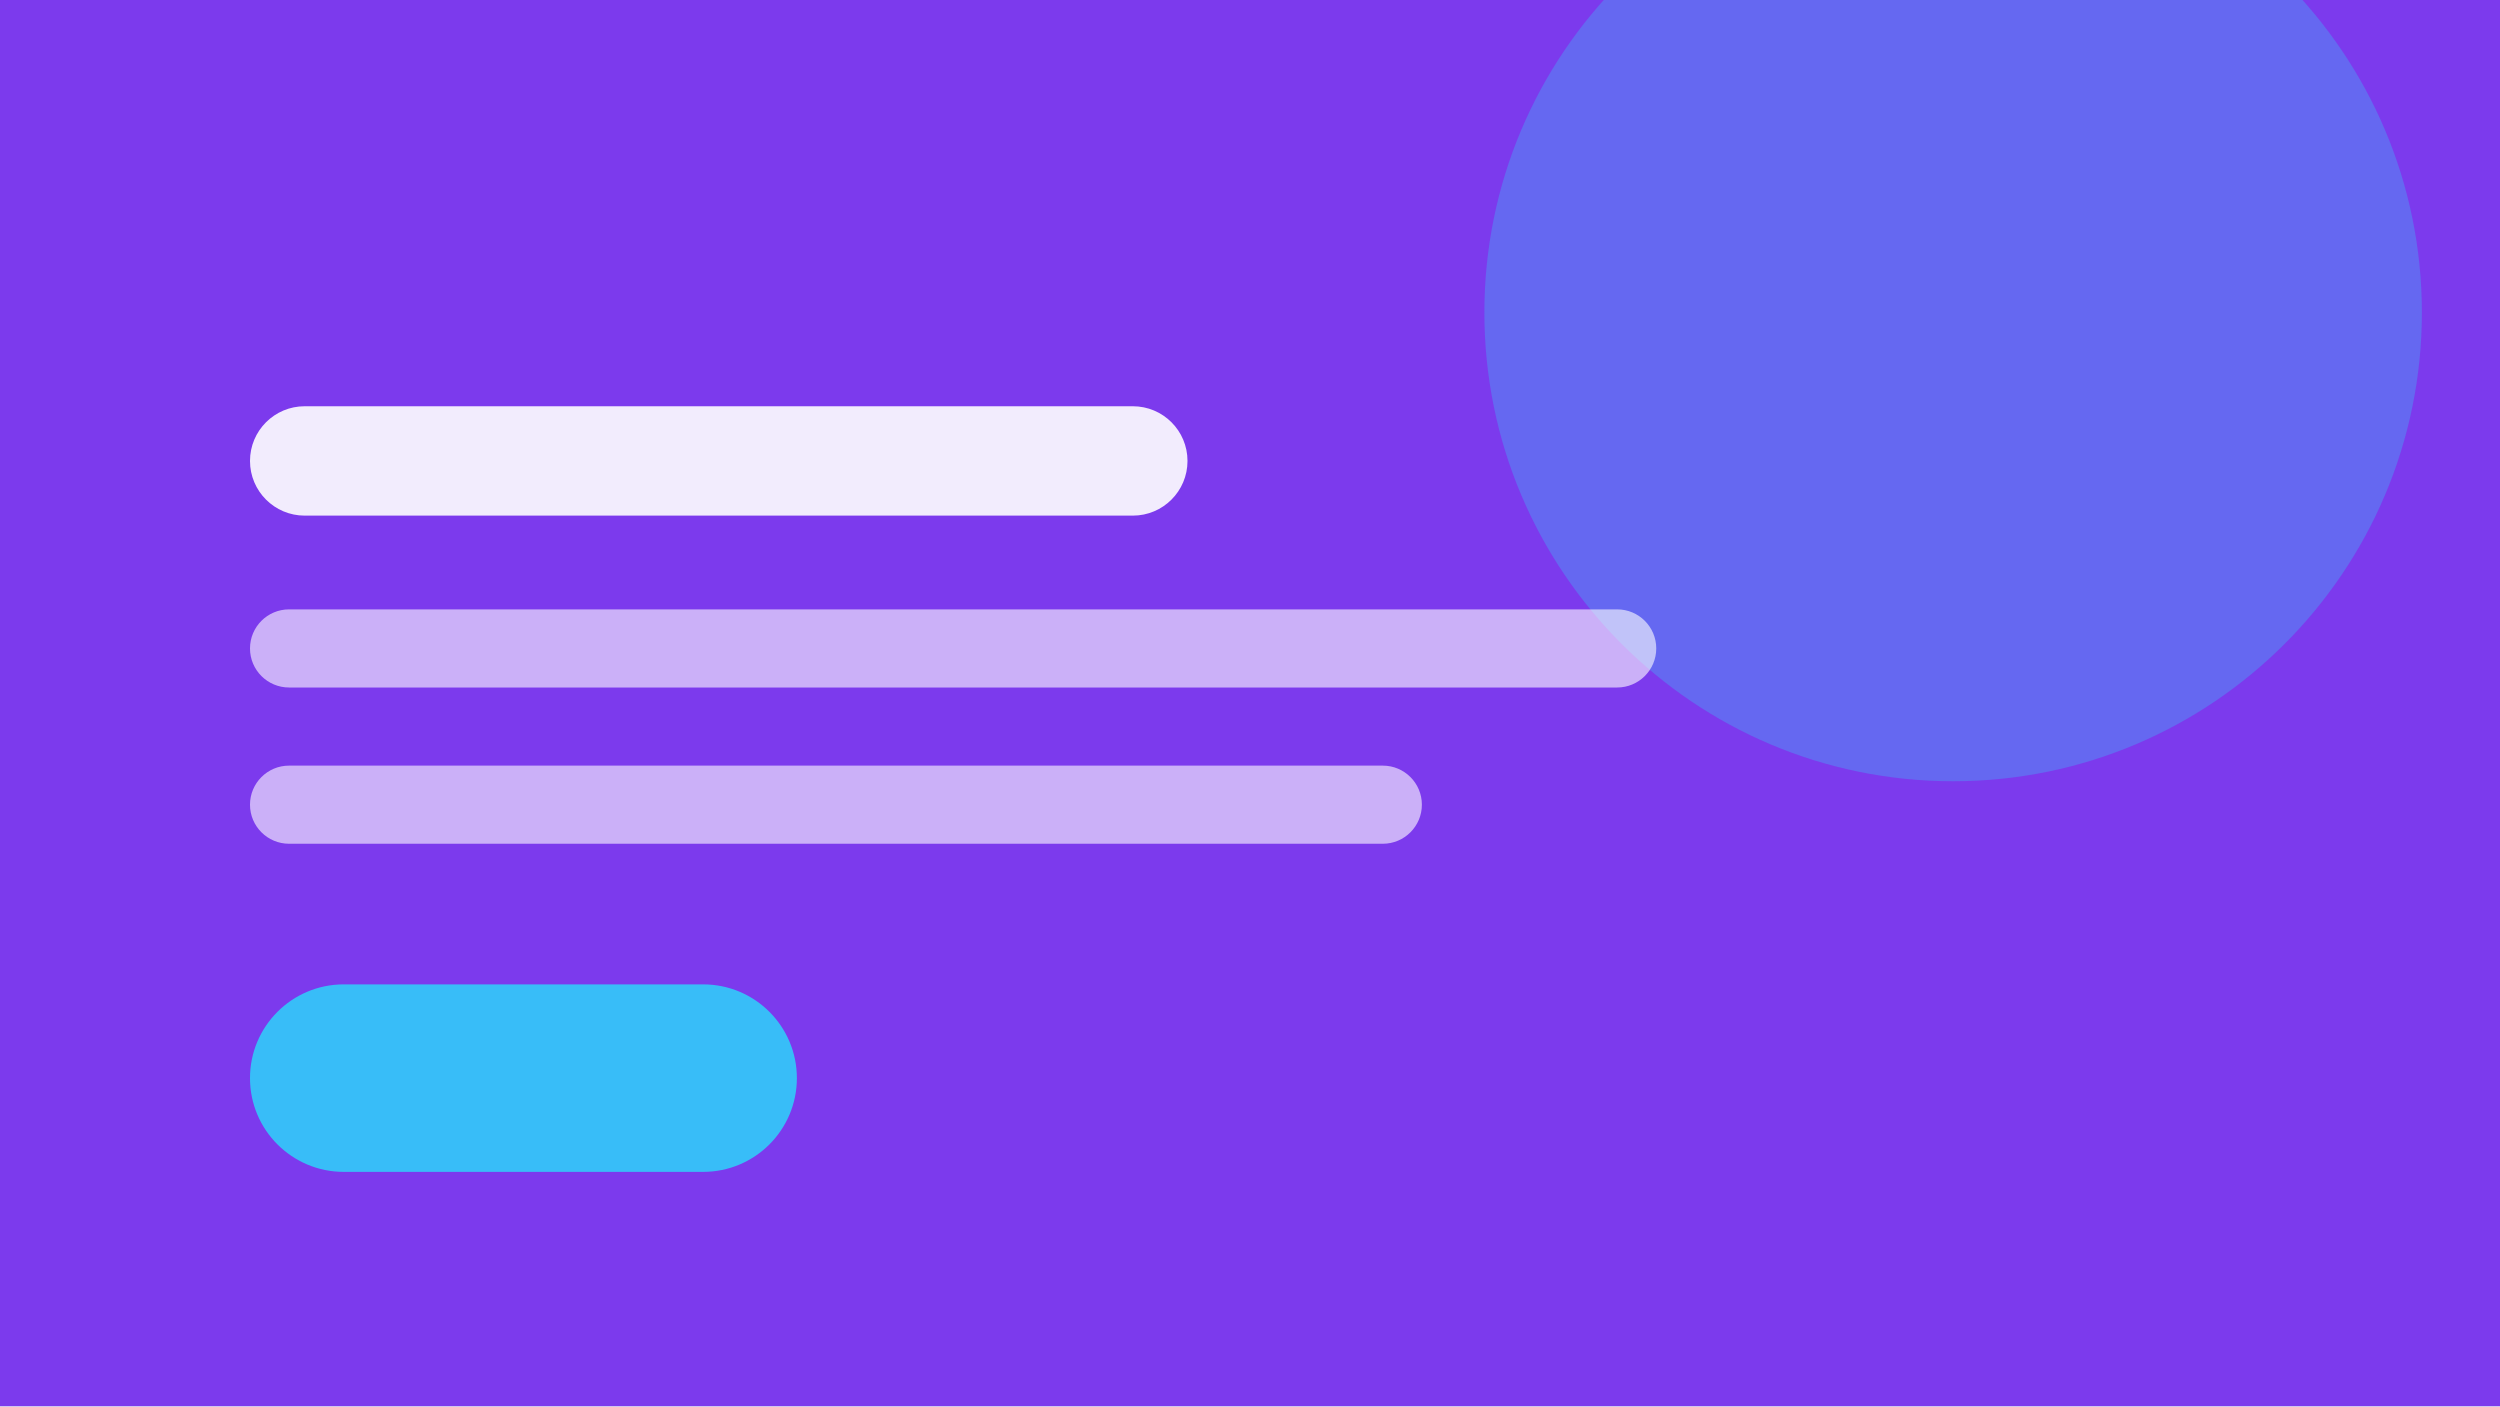
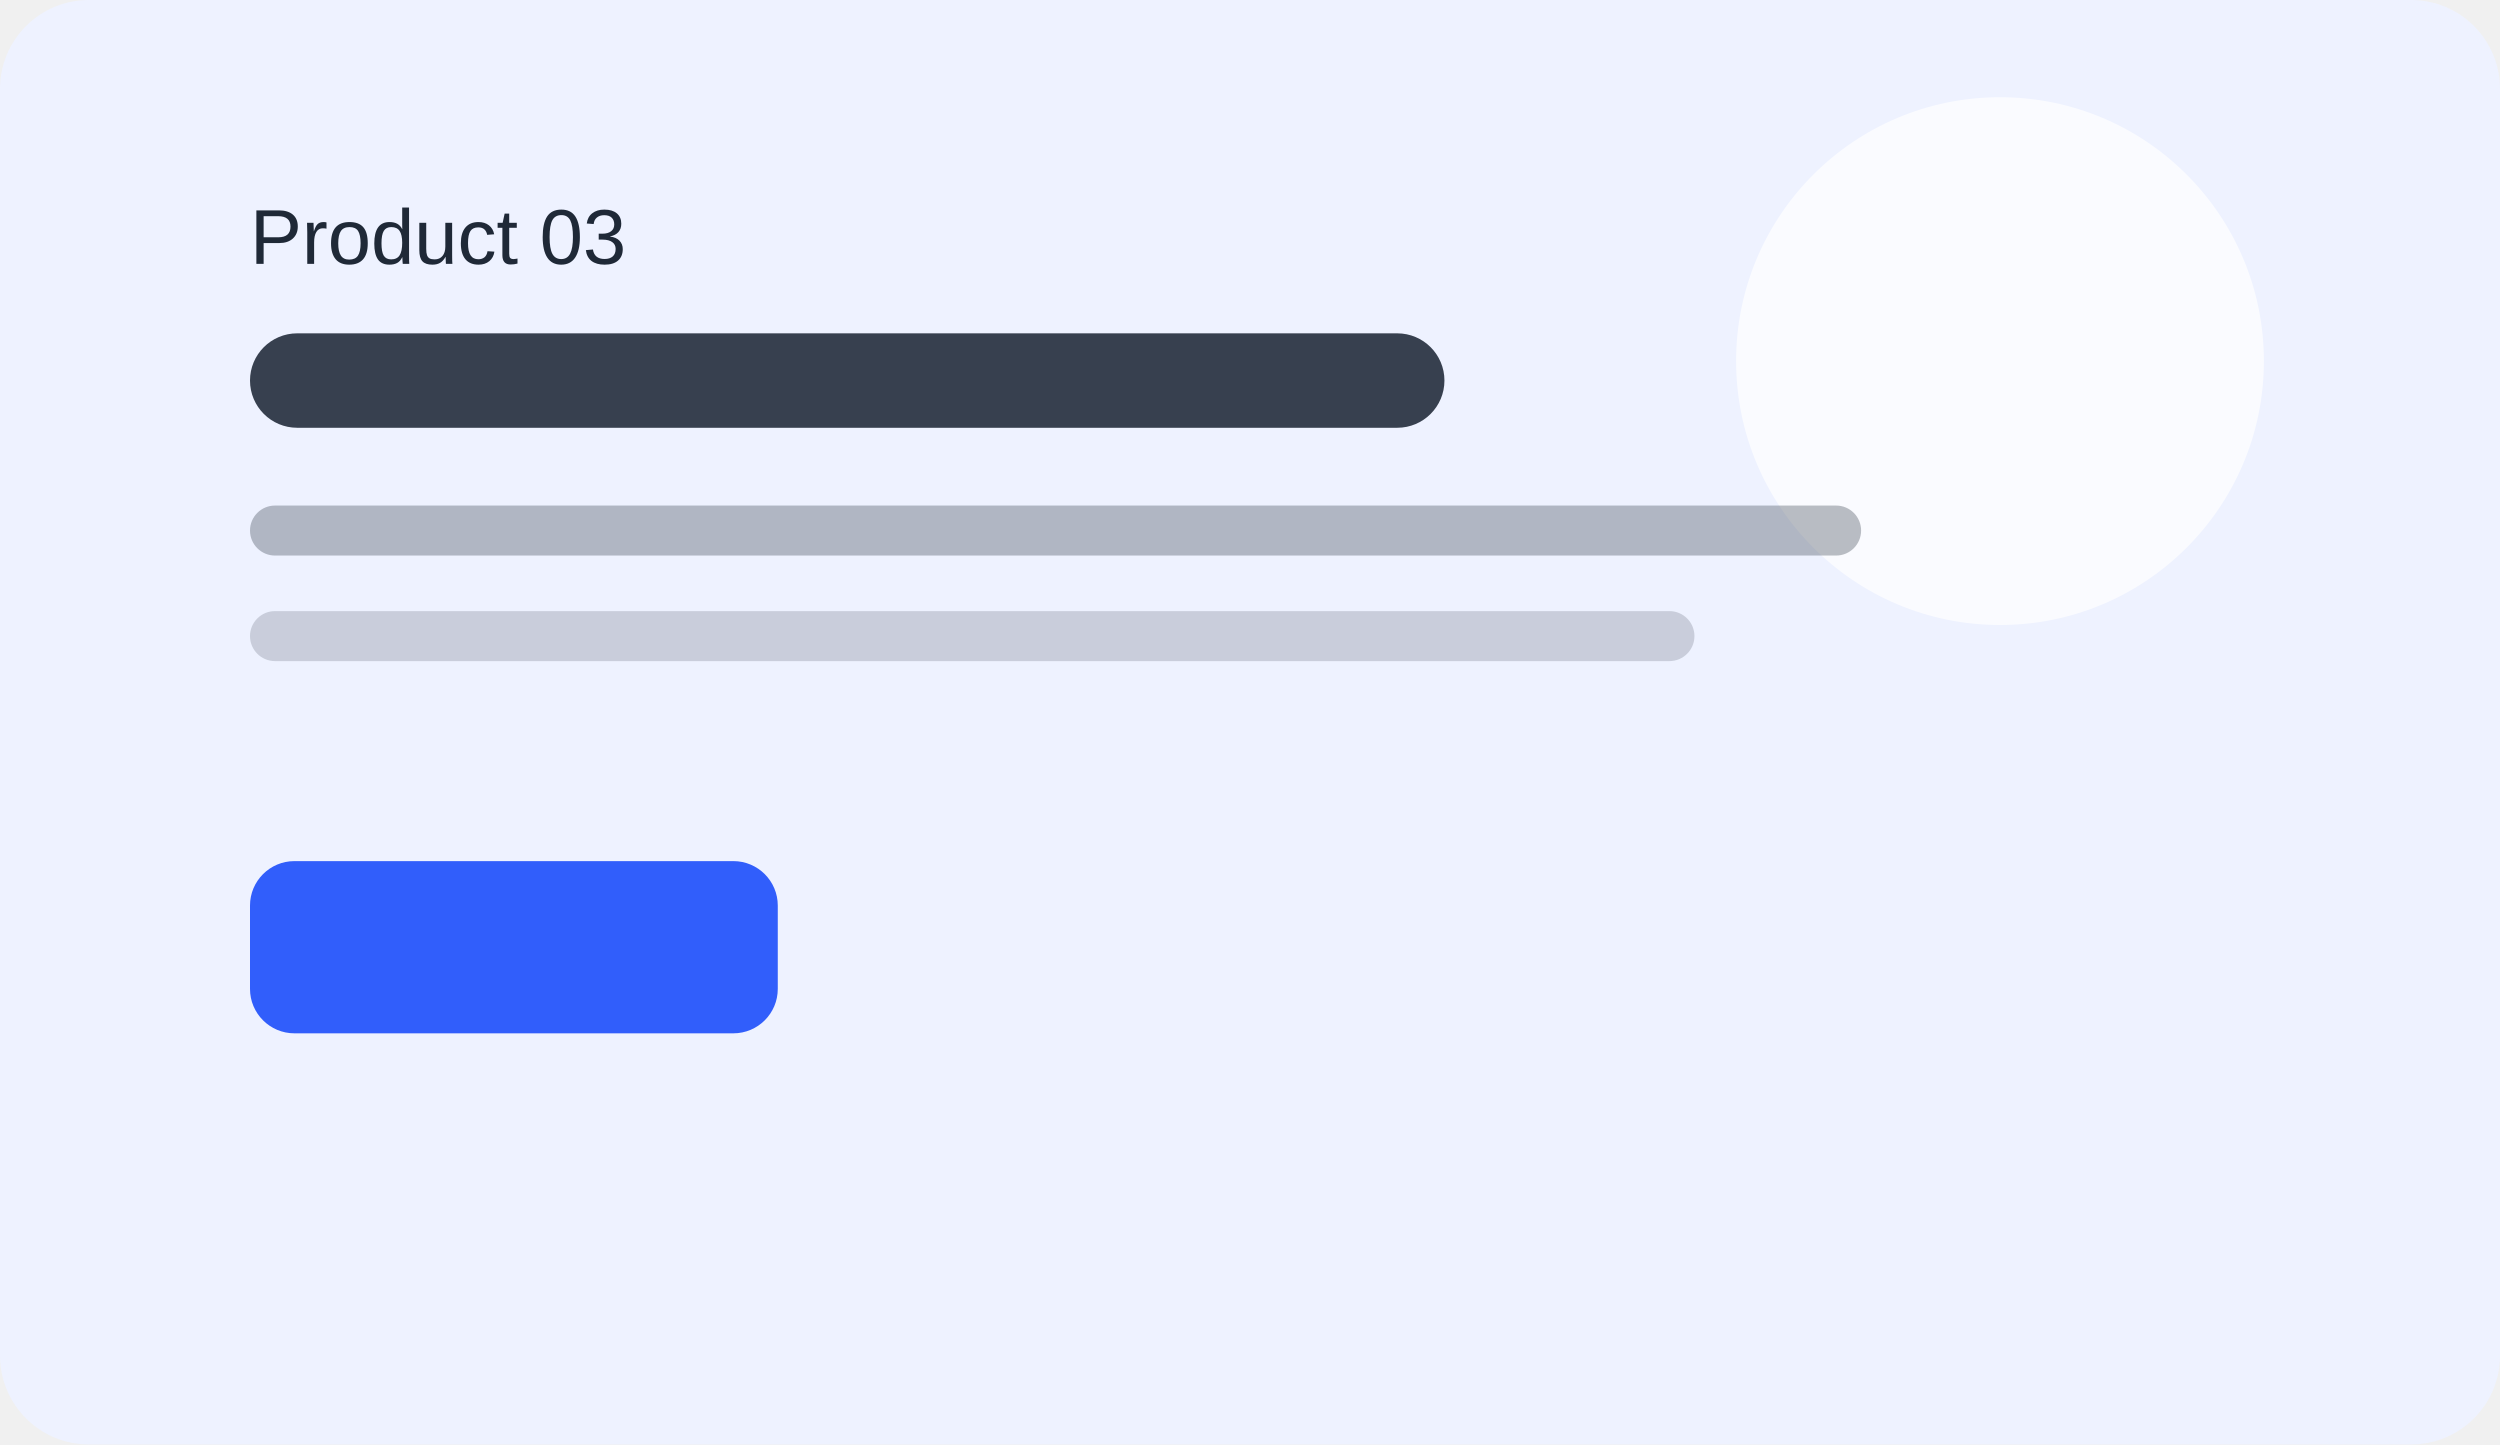
- <svg xmlns="http://www.w3.org/2000/svg" viewBox="0 0 320 180" role="img" aria-label="Иллюстрация курса 3">
-   <rect width="320" height="180" fill="#7c3aed" />
-   <circle cx="250" cy="40" r="60" fill="#38bdf8" opacity=".35" />
-   <rect x="32" y="52" width="120" height="14" rx="7" fill="#fff" opacity=".9" />
-   <rect x="32" y="78" width="180" height="10" rx="5" fill="#fff" opacity=".6" />
-   <rect x="32" y="98" width="150" height="10" rx="5" fill="#fff" opacity=".6" />
-   <rect x="32" y="126" width="70" height="24" rx="12" fill="#38bdf8" />
+ <svg xmlns="http://www.w3.org/2000/svg" width="900" height="520" viewBox="0 0 900 520">
+   <rect width="900" height="520" rx="32" fill="#eef2ff" />
+   <circle cx="720" cy="130" r="95" fill="#ffffff" opacity=".7" />
+   <rect x="90" y="120" width="430" height="34" rx="17" fill="#1f2937" opacity=".88" />
+   <rect x="90" y="182" width="580" height="18" rx="9" fill="#1f2937" opacity=".30" />
+   <rect x="90" y="220" width="520" height="18" rx="9" fill="#1f2937" opacity=".18" />
+   <rect x="90" y="310" width="190" height="62" rx="16" fill="#315efb" />
+   <text x="90" y="95" font-family="Arial" font-size="28" fill="#1f2937">Product 03</text>
</svg>
